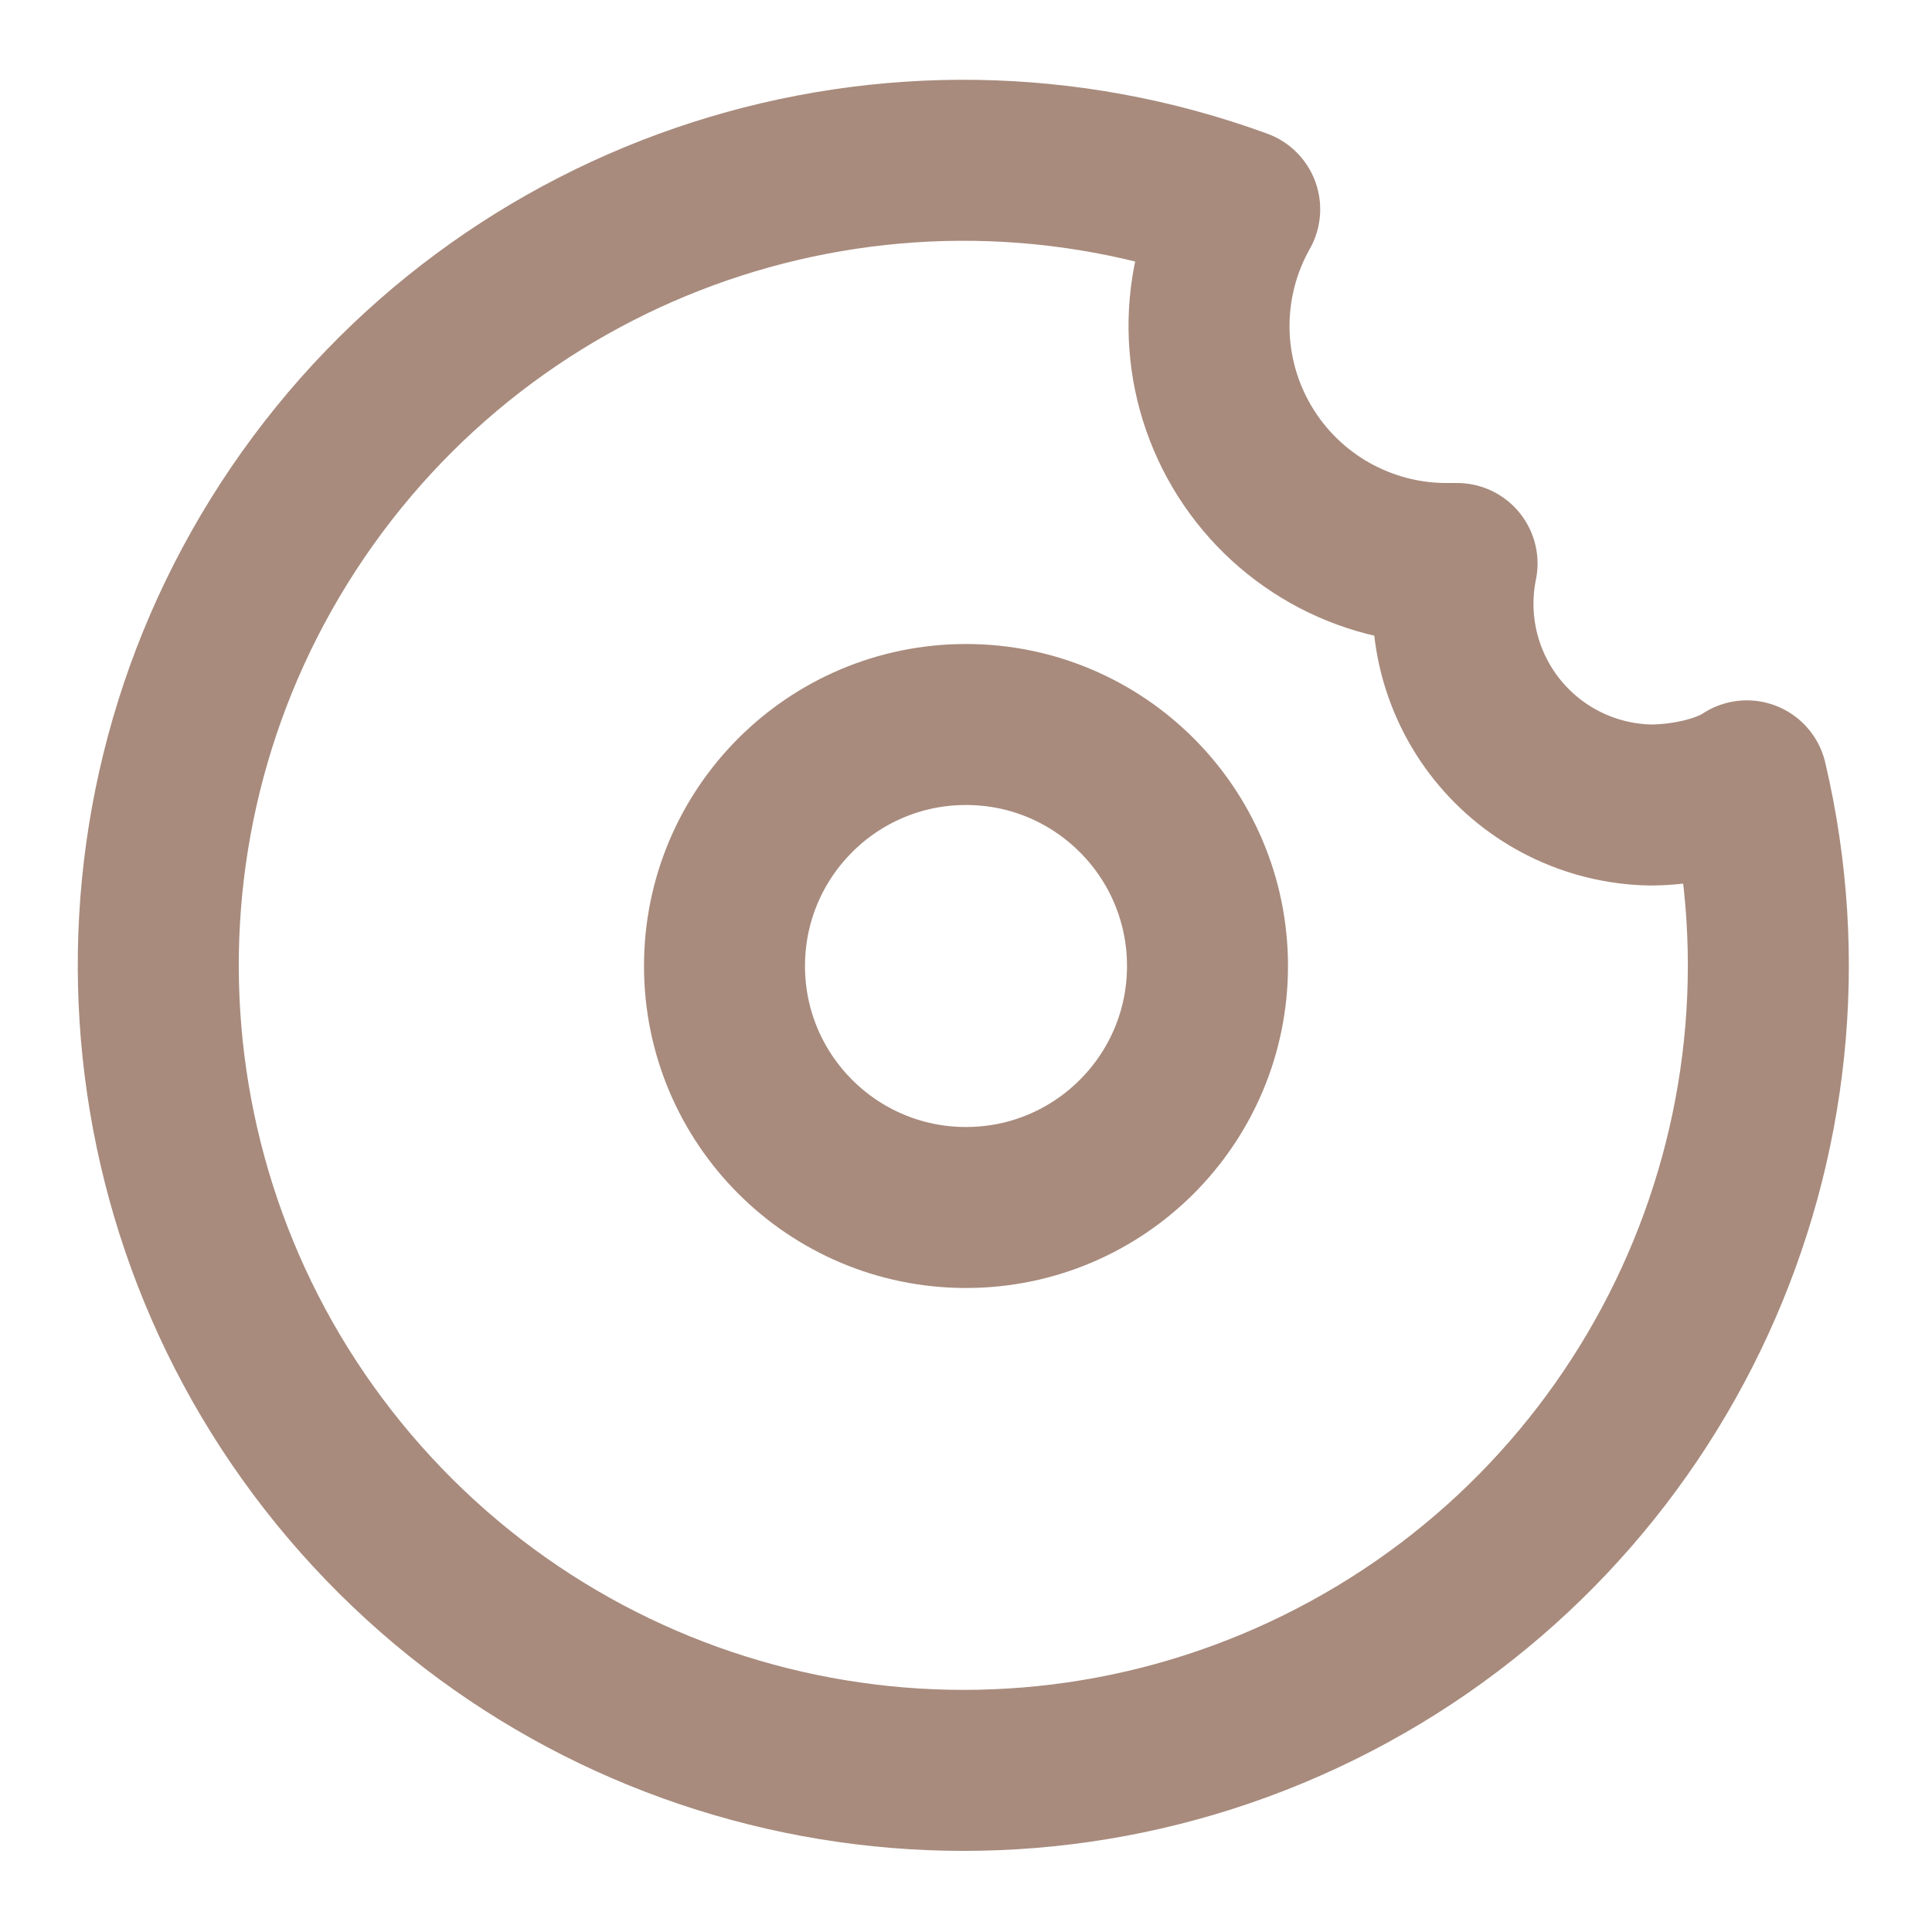
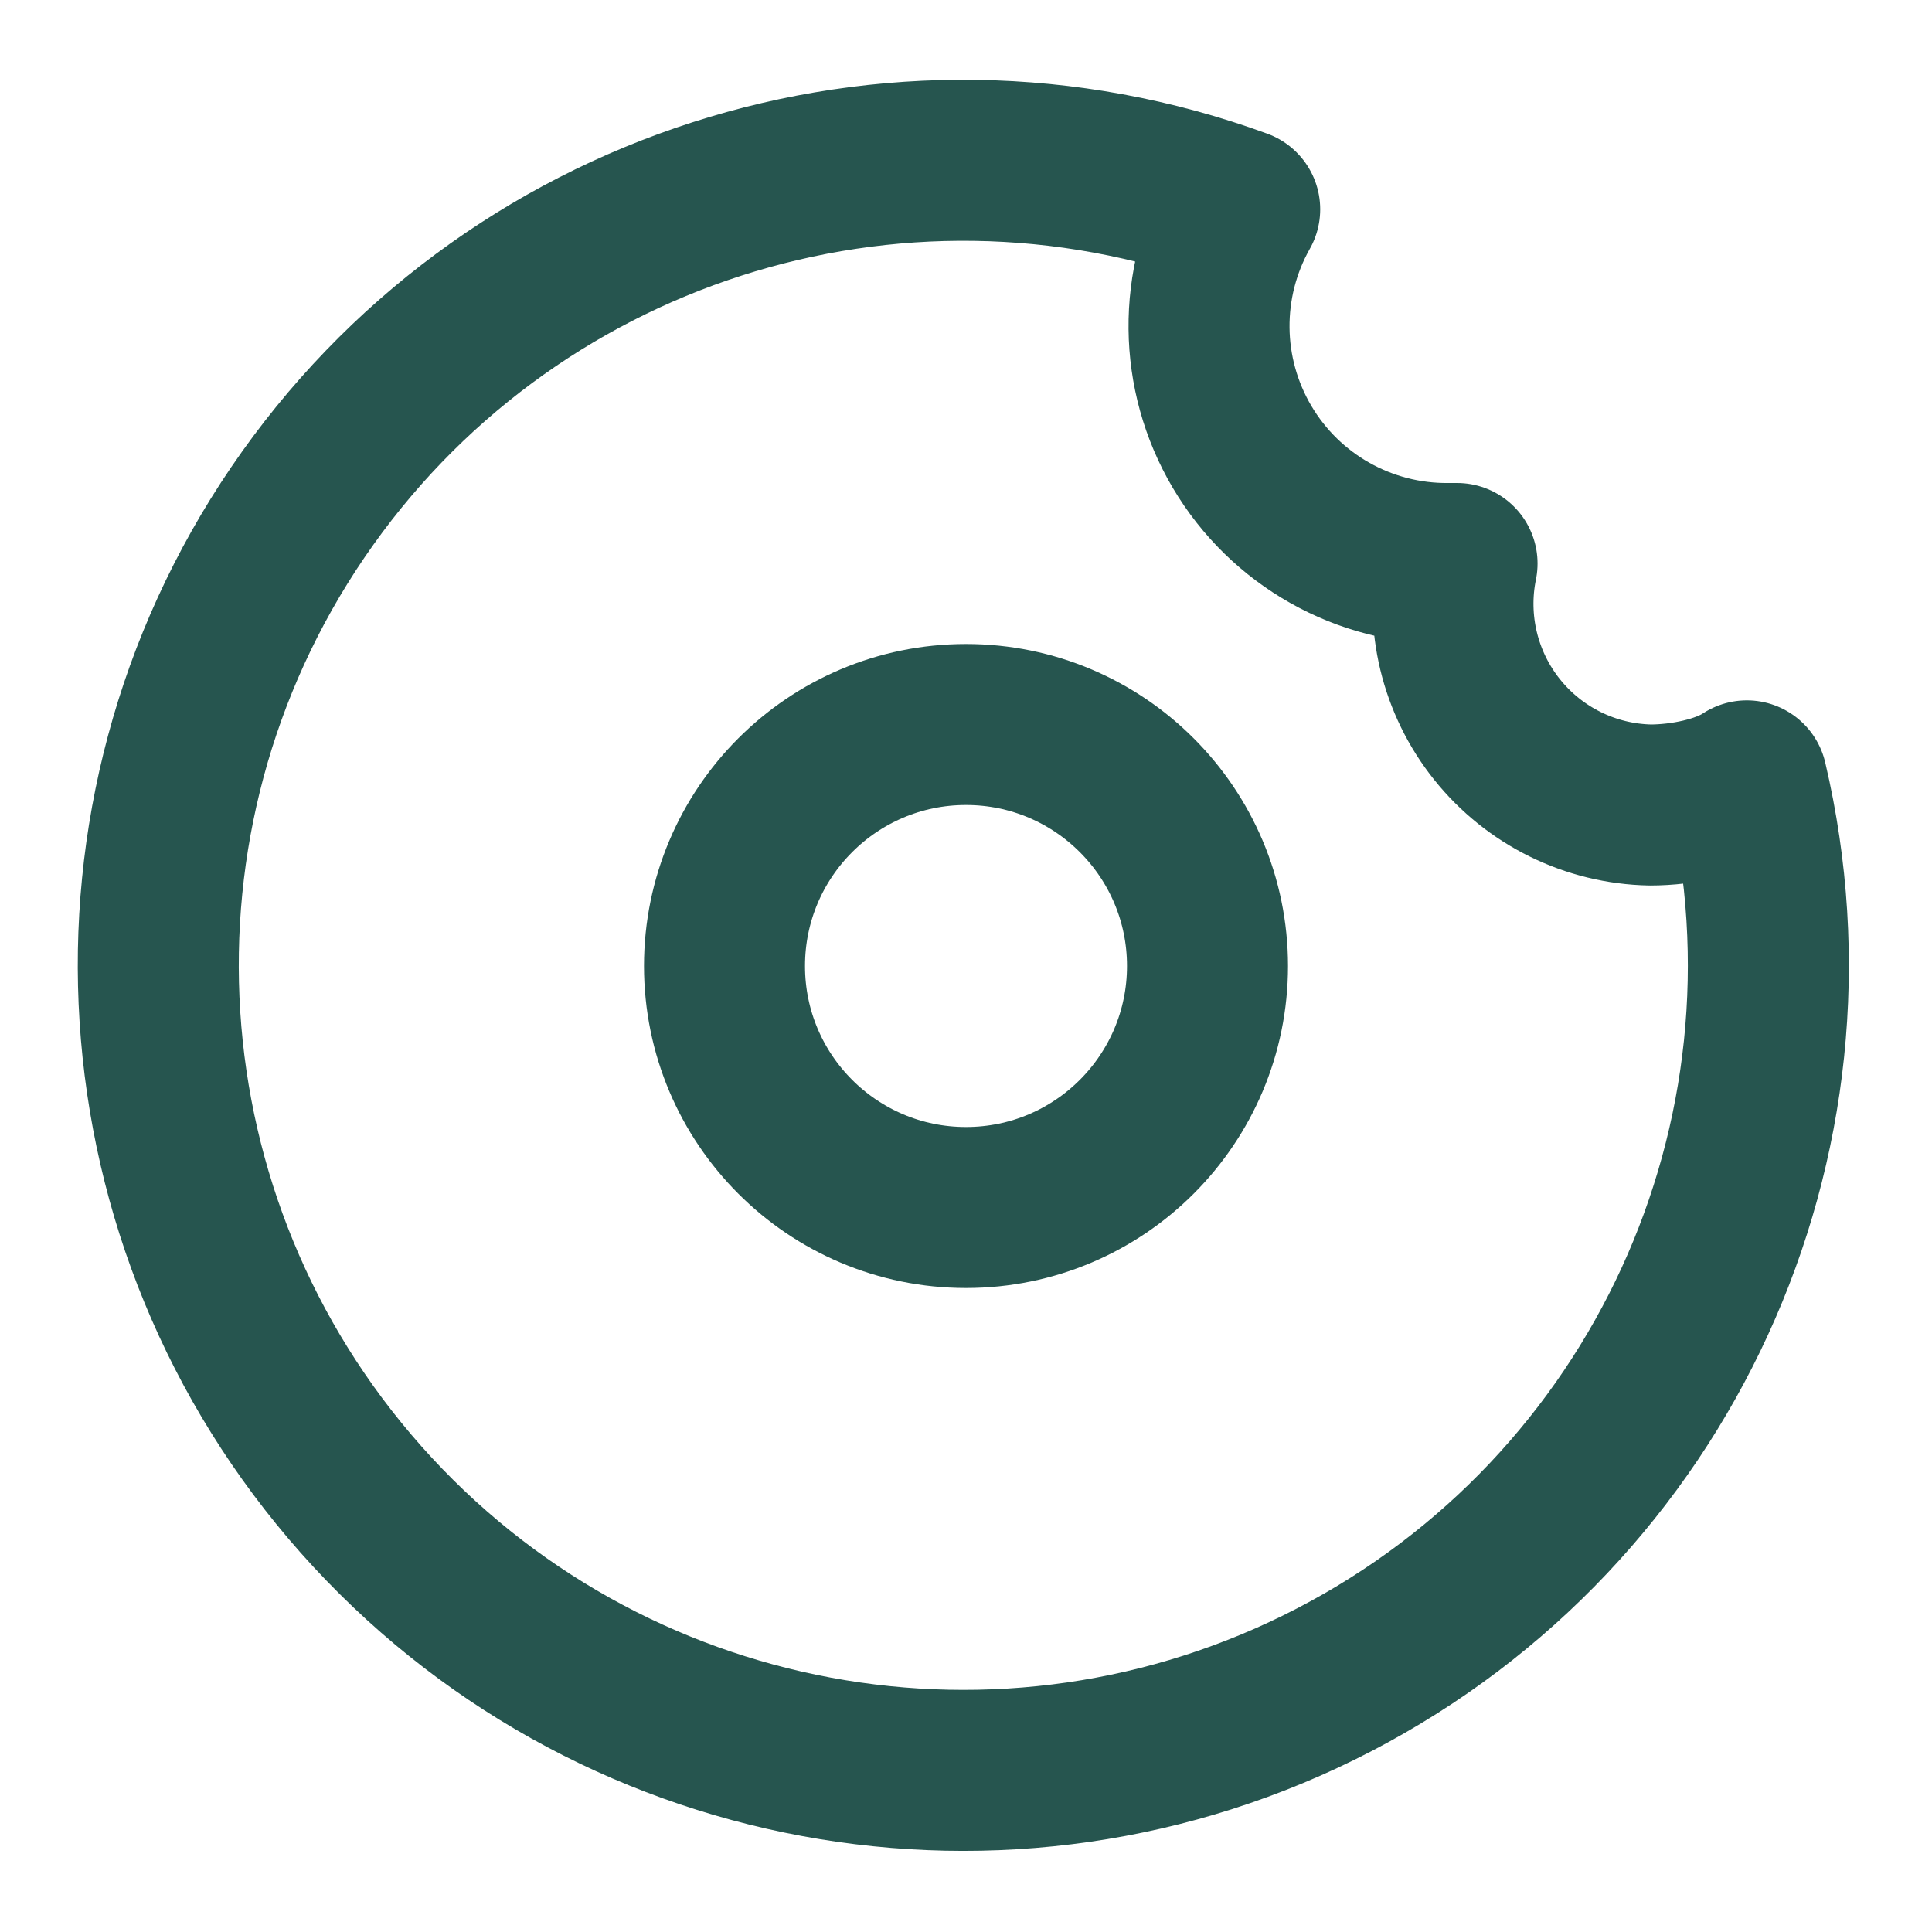
- <svg xmlns="http://www.w3.org/2000/svg" width="24" height="24" viewBox="0 0 24 24" fill="none" stroke="#a88b7d" stroke-width="2" stroke-linecap="round" stroke-linejoin="round" class="lucide lucide-donut">
+ <svg xmlns="http://www.w3.org/2000/svg" width="24" height="24" viewBox="0 0 24 24" fill="none" stroke="#26554fff" stroke-width="2" stroke-linecap="round" stroke-linejoin="round" class="lucide lucide-donut">
  <path d="M20.5 10a2.5 2.5 0 0 1-2.4-3H18a2.95 2.95 0 0 1-2.6-4.4 10 10 0 1 0 6.3 7.1c-.3.2-.8.3-1.2.3" />
  <circle cx="12" cy="12" r="3" />
</svg>
